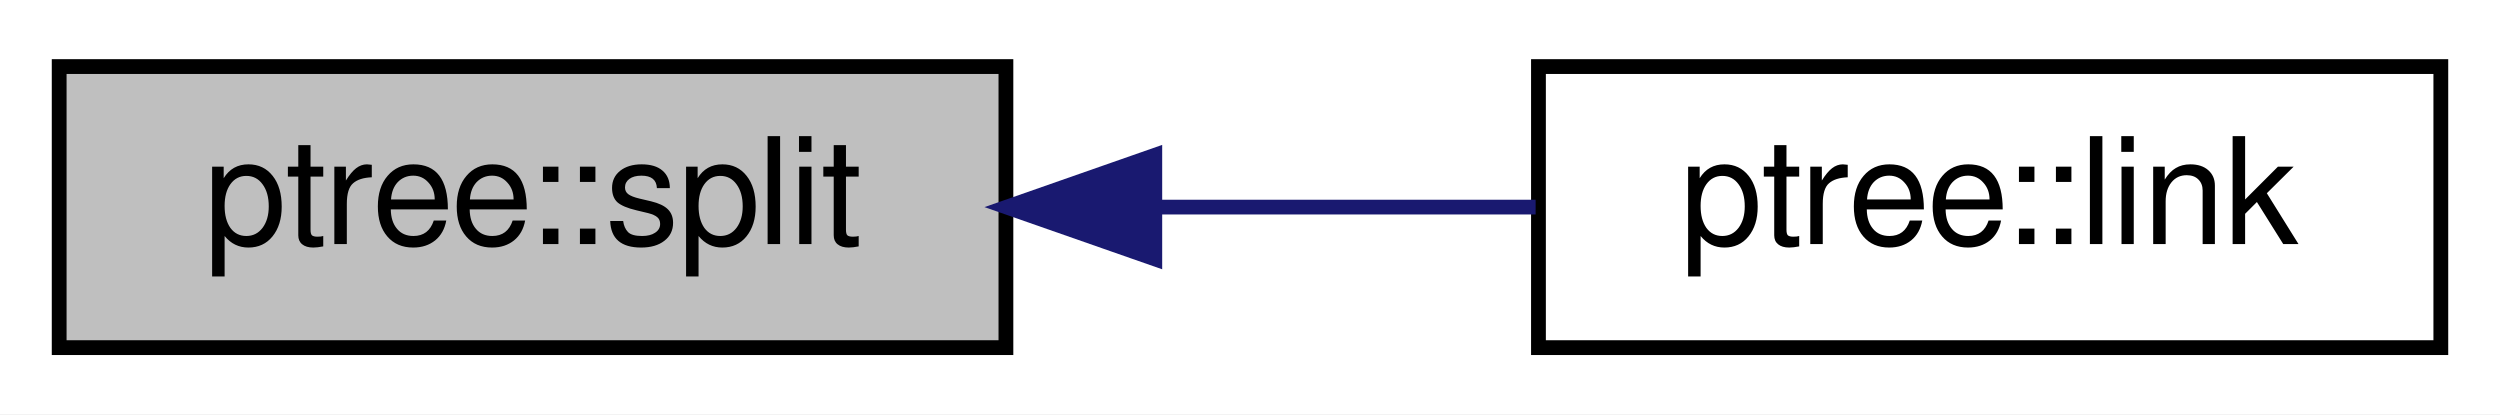
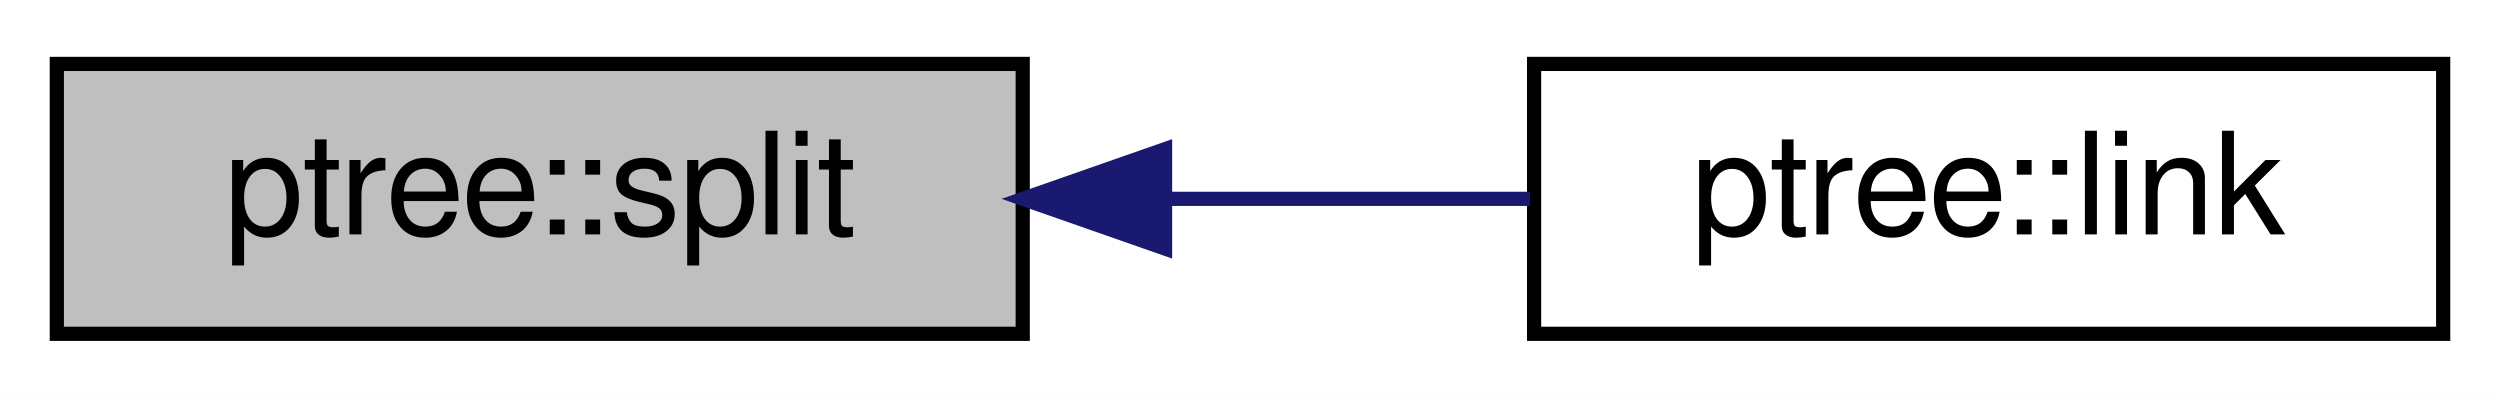
- <svg xmlns="http://www.w3.org/2000/svg" xmlns:xlink="http://www.w3.org/1999/xlink" width="169pt" height="28pt" viewBox="0.00 0.00 169.00 28.00">
+ <svg xmlns="http://www.w3.org/2000/svg" xmlns:xlink="http://www.w3.org/1999/xlink" width="176pt" height="28pt" viewBox="0.00 0.00 176.00 28.00">
  <g id="graph0" class="graph" transform="scale(1 1) rotate(0) translate(4 24)">
-     <polygon fill="white" stroke="none" points="-4,4 -4,-24 165,-24 165,4 -4,4" />
+     <polygon fill="white" stroke="none" points="-4,4 -4,-24 172,-24 172,4 -4,4" />
    <g id="node1" class="node">
-       <polygon fill="#bfbfbf" stroke="black" points="0,-0.5 0,-19.5 64,-19.5 64,-0.5 0,-0.5" />
-       <text text-anchor="middle" x="32" y="-7.5" font-family="FreeSans" font-size="10.00">ptree::split</text>
+       <polygon fill="#bfbfbf" stroke="black" points="0,-0.5 0,-19.5 68,-19.5 68,-0.5 0,-0.5" />
+       <text text-anchor="middle" x="34" y="-7.5" font-family="FreeSans" font-size="10.00">ptree::split</text>
    </g>
    <g id="node2" class="node">
      <g id="a_node2">
        <a xlink:href="classptree.html#a84643c9c87f4ed74ec06542e22c8bee7" target="_top" xlink:title="add a particle pair to one of the leaf ">
-           <polygon fill="white" stroke="black" points="100,-0.5 100,-19.5 161,-19.5 161,-0.5 100,-0.5" />
-           <text text-anchor="middle" x="130.5" y="-7.5" font-family="FreeSans" font-size="10.00">ptree::link</text>
+           <polygon fill="white" stroke="black" points="104,-0.5 104,-19.5 168,-19.5 168,-0.5 104,-0.5" />
+           <text text-anchor="middle" x="136" y="-7.5" font-family="FreeSans" font-size="10.00">ptree::link</text>
        </a>
      </g>
    </g>
    <g id="edge1" class="edge">
-       <path fill="none" stroke="midnightblue" d="M74.301,-10C82.876,-10 91.75,-10 99.809,-10" />
-       <polygon fill="midnightblue" stroke="midnightblue" points="74.064,-6.5 64.064,-10 74.064,-13.5 74.064,-6.5" />
+       <path fill="none" stroke="midnightblue" d="M78.258,-10C86.816,-10 95.642,-10 103.71,-10" />
+       <polygon fill="midnightblue" stroke="midnightblue" points="78.021,-6.5 68.021,-10 78.021,-13.5 78.021,-6.5" />
    </g>
  </g>
</svg>
